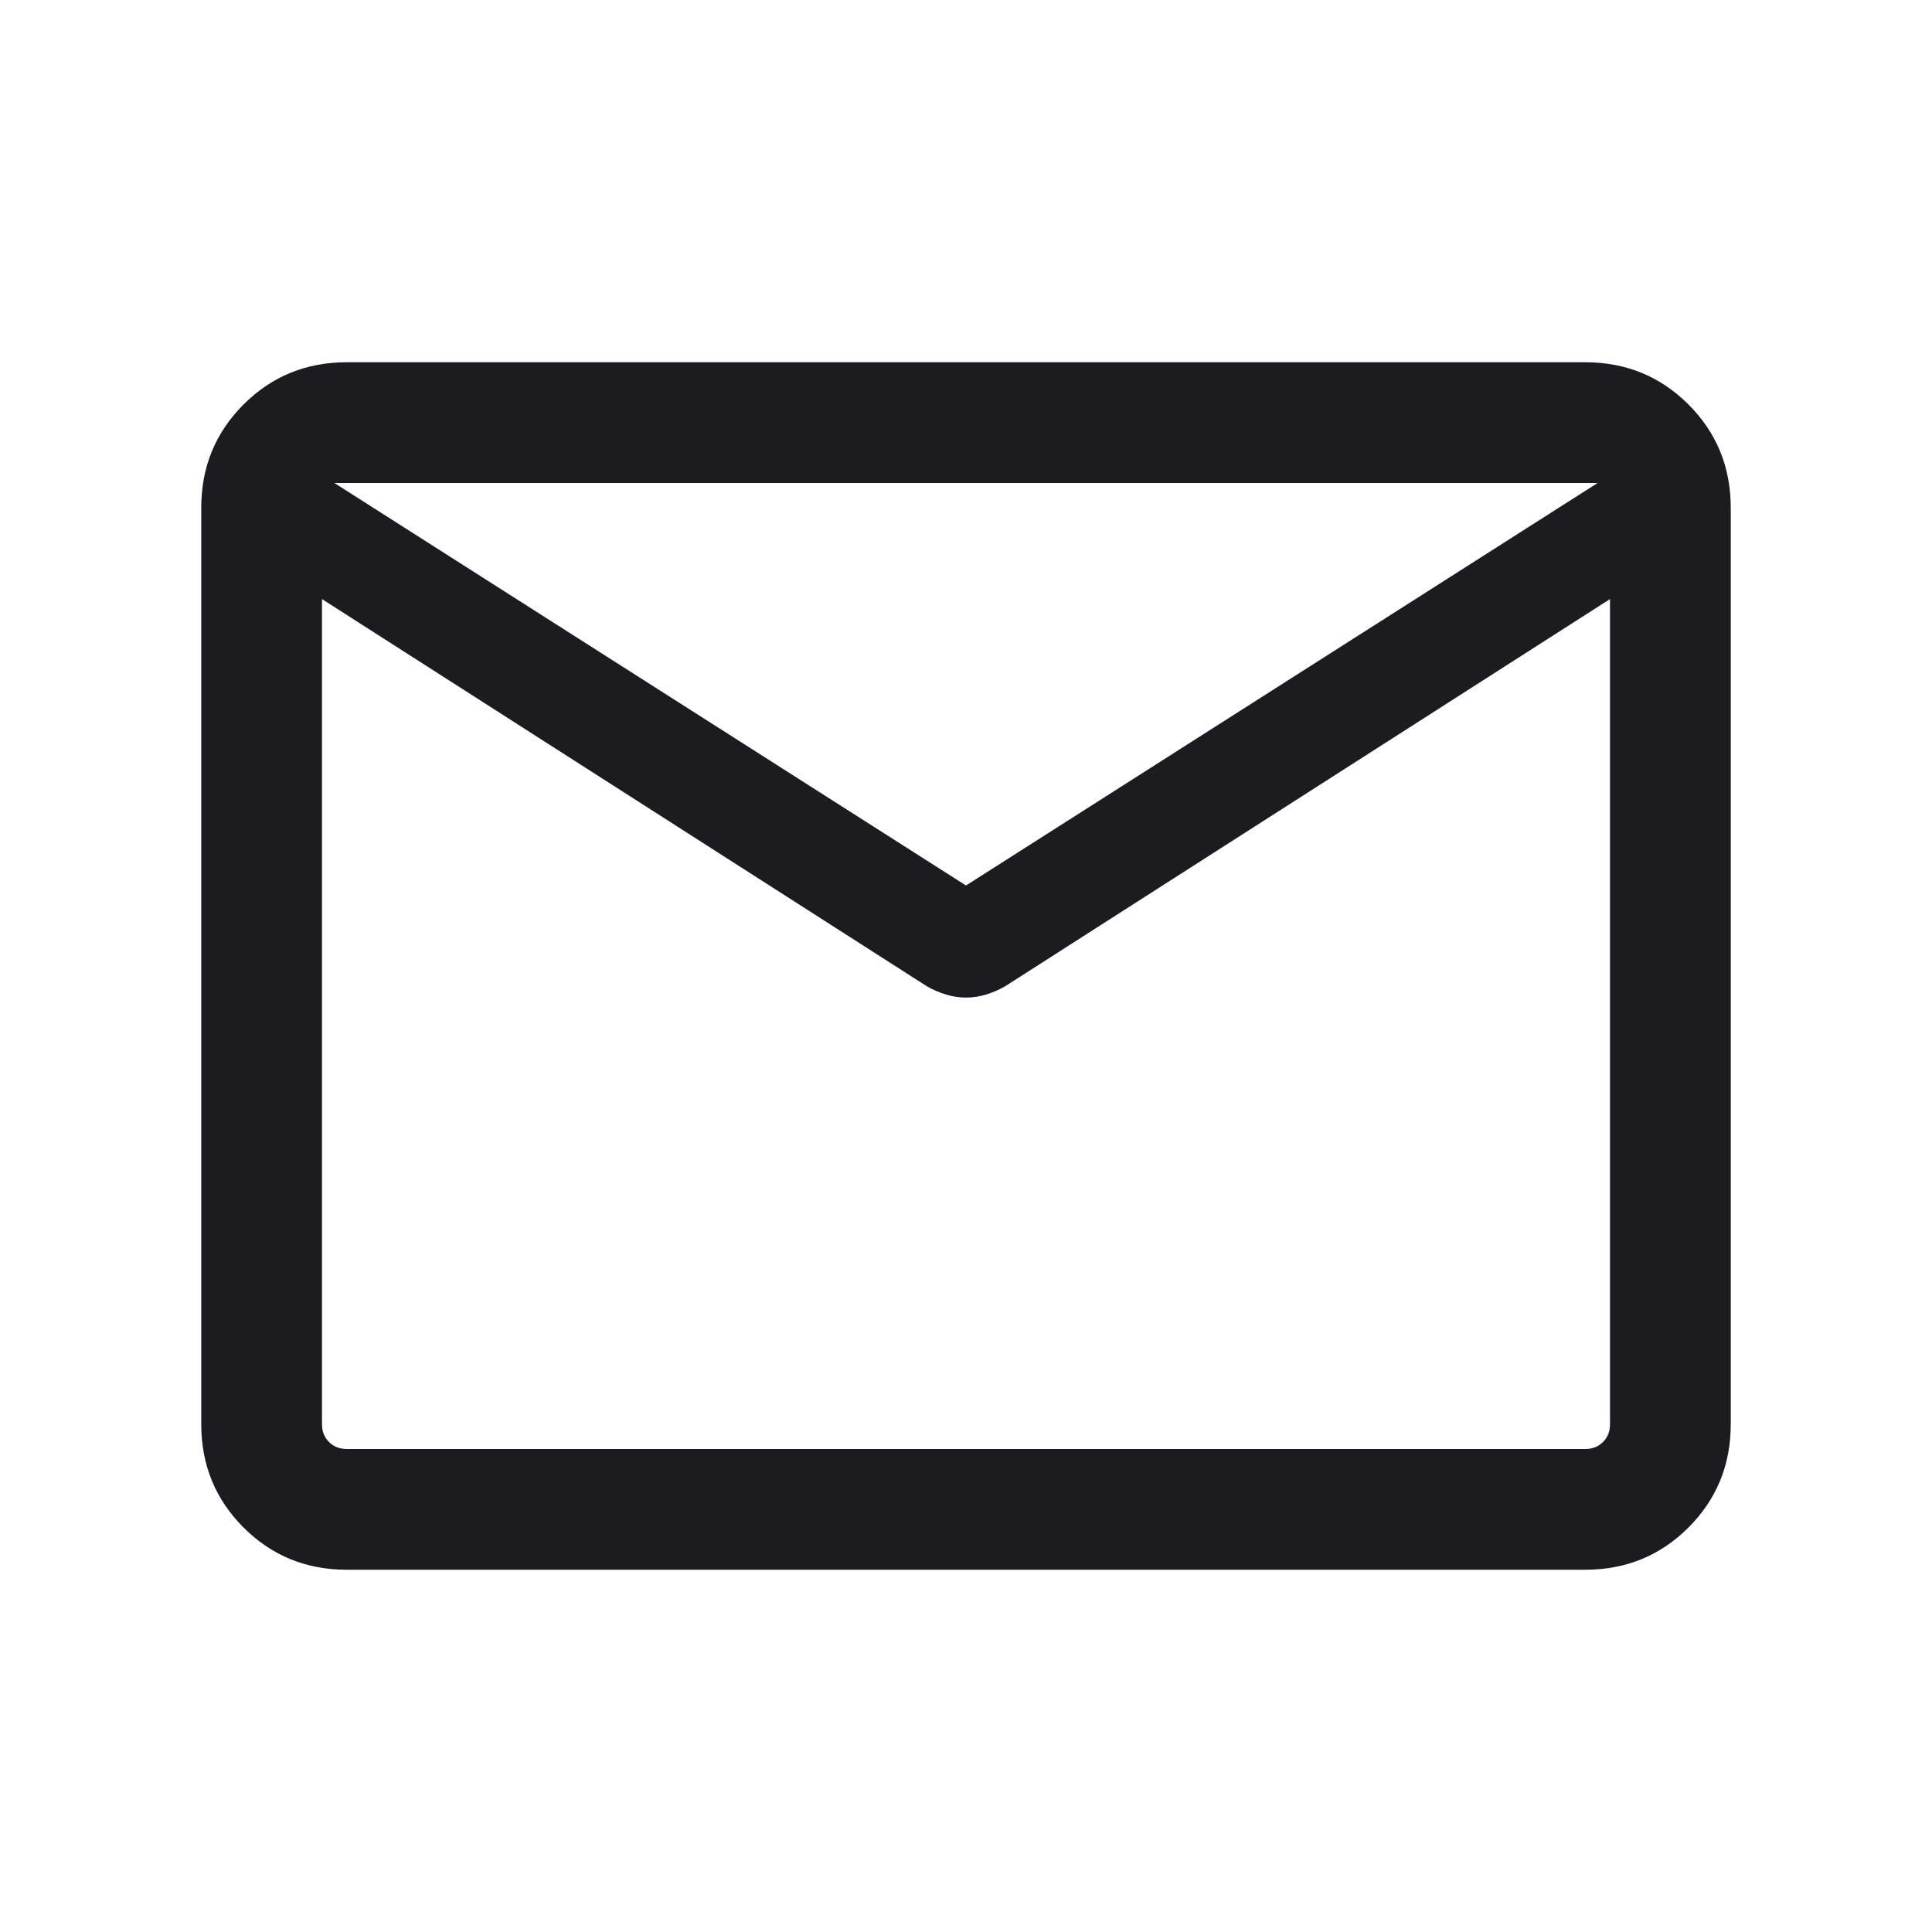
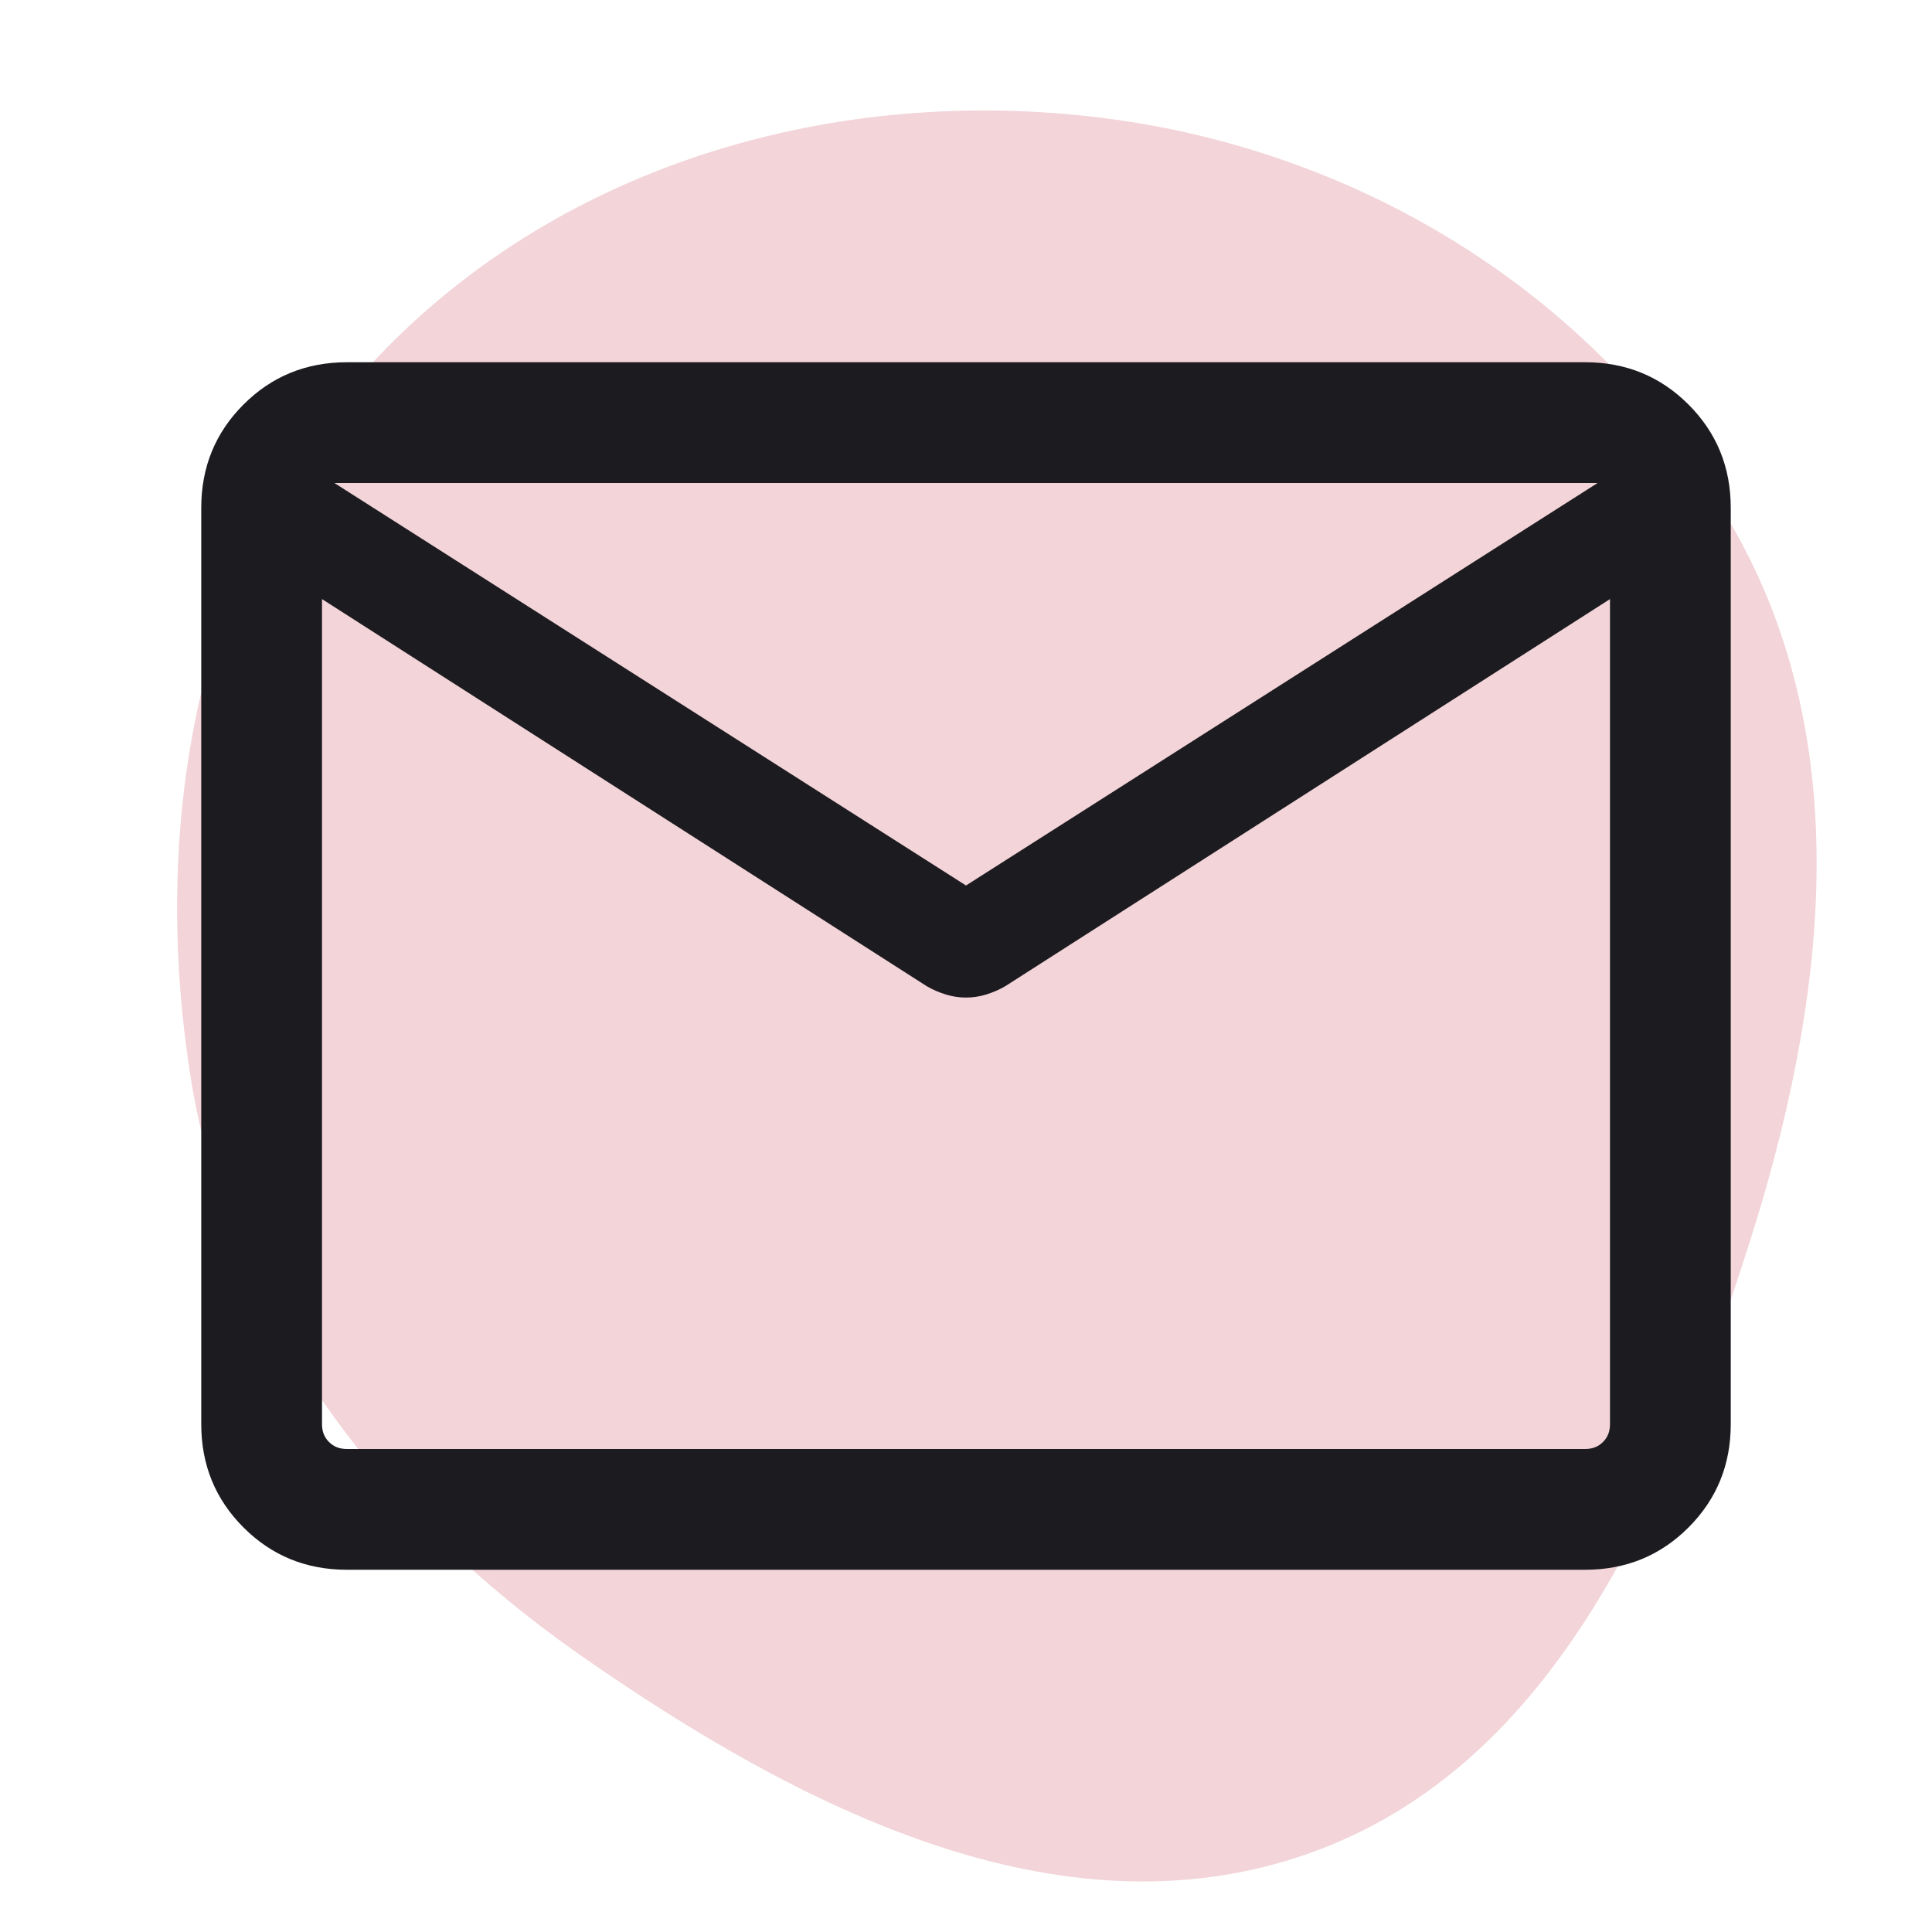
<svg xmlns="http://www.w3.org/2000/svg" width="24" height="24" viewBox="0 0 24 24" fill="none">
-   <mask id="mask0_2226_8546" style="mask-type:alpha" maskUnits="userSpaceOnUse" x="0" y="0" width="24" height="24">
-     <path d="M0 0H24V24H0V0Z" fill="#1C1B1F" />
+   <mask id="mask0_3509_31262" style="mask-type:alpha" maskUnits="userSpaceOnUse" x="0" y="0" width="24" height="24">
+     <rect width="24" height="24" fill="#D9D9D9" />
  </mask>
-   <g mask="url(#mask0_2226_8546)">
+   <g mask="url(#mask0_3509_31262)">
+     <path opacity="0.4" d="M13.706 1.466C16.949 1.876 19.898 3.708 21.524 6.545C23.079 9.257 22.678 12.48 21.726 15.458C20.728 18.578 19.343 21.938 16.253 23.026C13.156 24.117 9.913 22.446 7.219 20.568C4.714 18.821 2.832 16.358 2.362 13.341C1.865 10.144 2.474 6.759 4.708 4.42C7.002 2.019 10.411 1.05 13.706 1.466Z" fill="#DE93A0" />
    <path d="M4.308 19.5C3.803 19.5 3.375 19.325 3.025 18.975C2.675 18.625 2.5 18.197 2.5 17.692V6.308C2.5 5.803 2.675 5.375 3.025 5.025C3.375 4.675 3.803 4.5 4.308 4.5H19.692C20.197 4.5 20.625 4.675 20.975 5.025C21.325 5.375 21.5 5.803 21.5 6.308V17.692C21.5 18.197 21.325 18.625 20.975 18.975C20.625 19.325 20.197 19.5 19.692 19.5H4.308ZM20 7.442L12.486 12.252C12.41 12.296 12.33 12.33 12.248 12.355C12.166 12.38 12.083 12.392 12 12.392C11.917 12.392 11.834 12.38 11.752 12.355C11.67 12.33 11.59 12.296 11.514 12.252L4 7.442V17.692C4 17.782 4.029 17.856 4.087 17.913C4.144 17.971 4.218 18 4.308 18H19.692C19.782 18 19.856 17.971 19.913 17.913C19.971 17.856 20 17.782 20 17.692V7.442ZM12 11L19.846 6H4.154L12 11ZM4 7.673V6.53V6.559V6.528V7.673Z" fill="#1C1B1F" />
  </g>
</svg>
